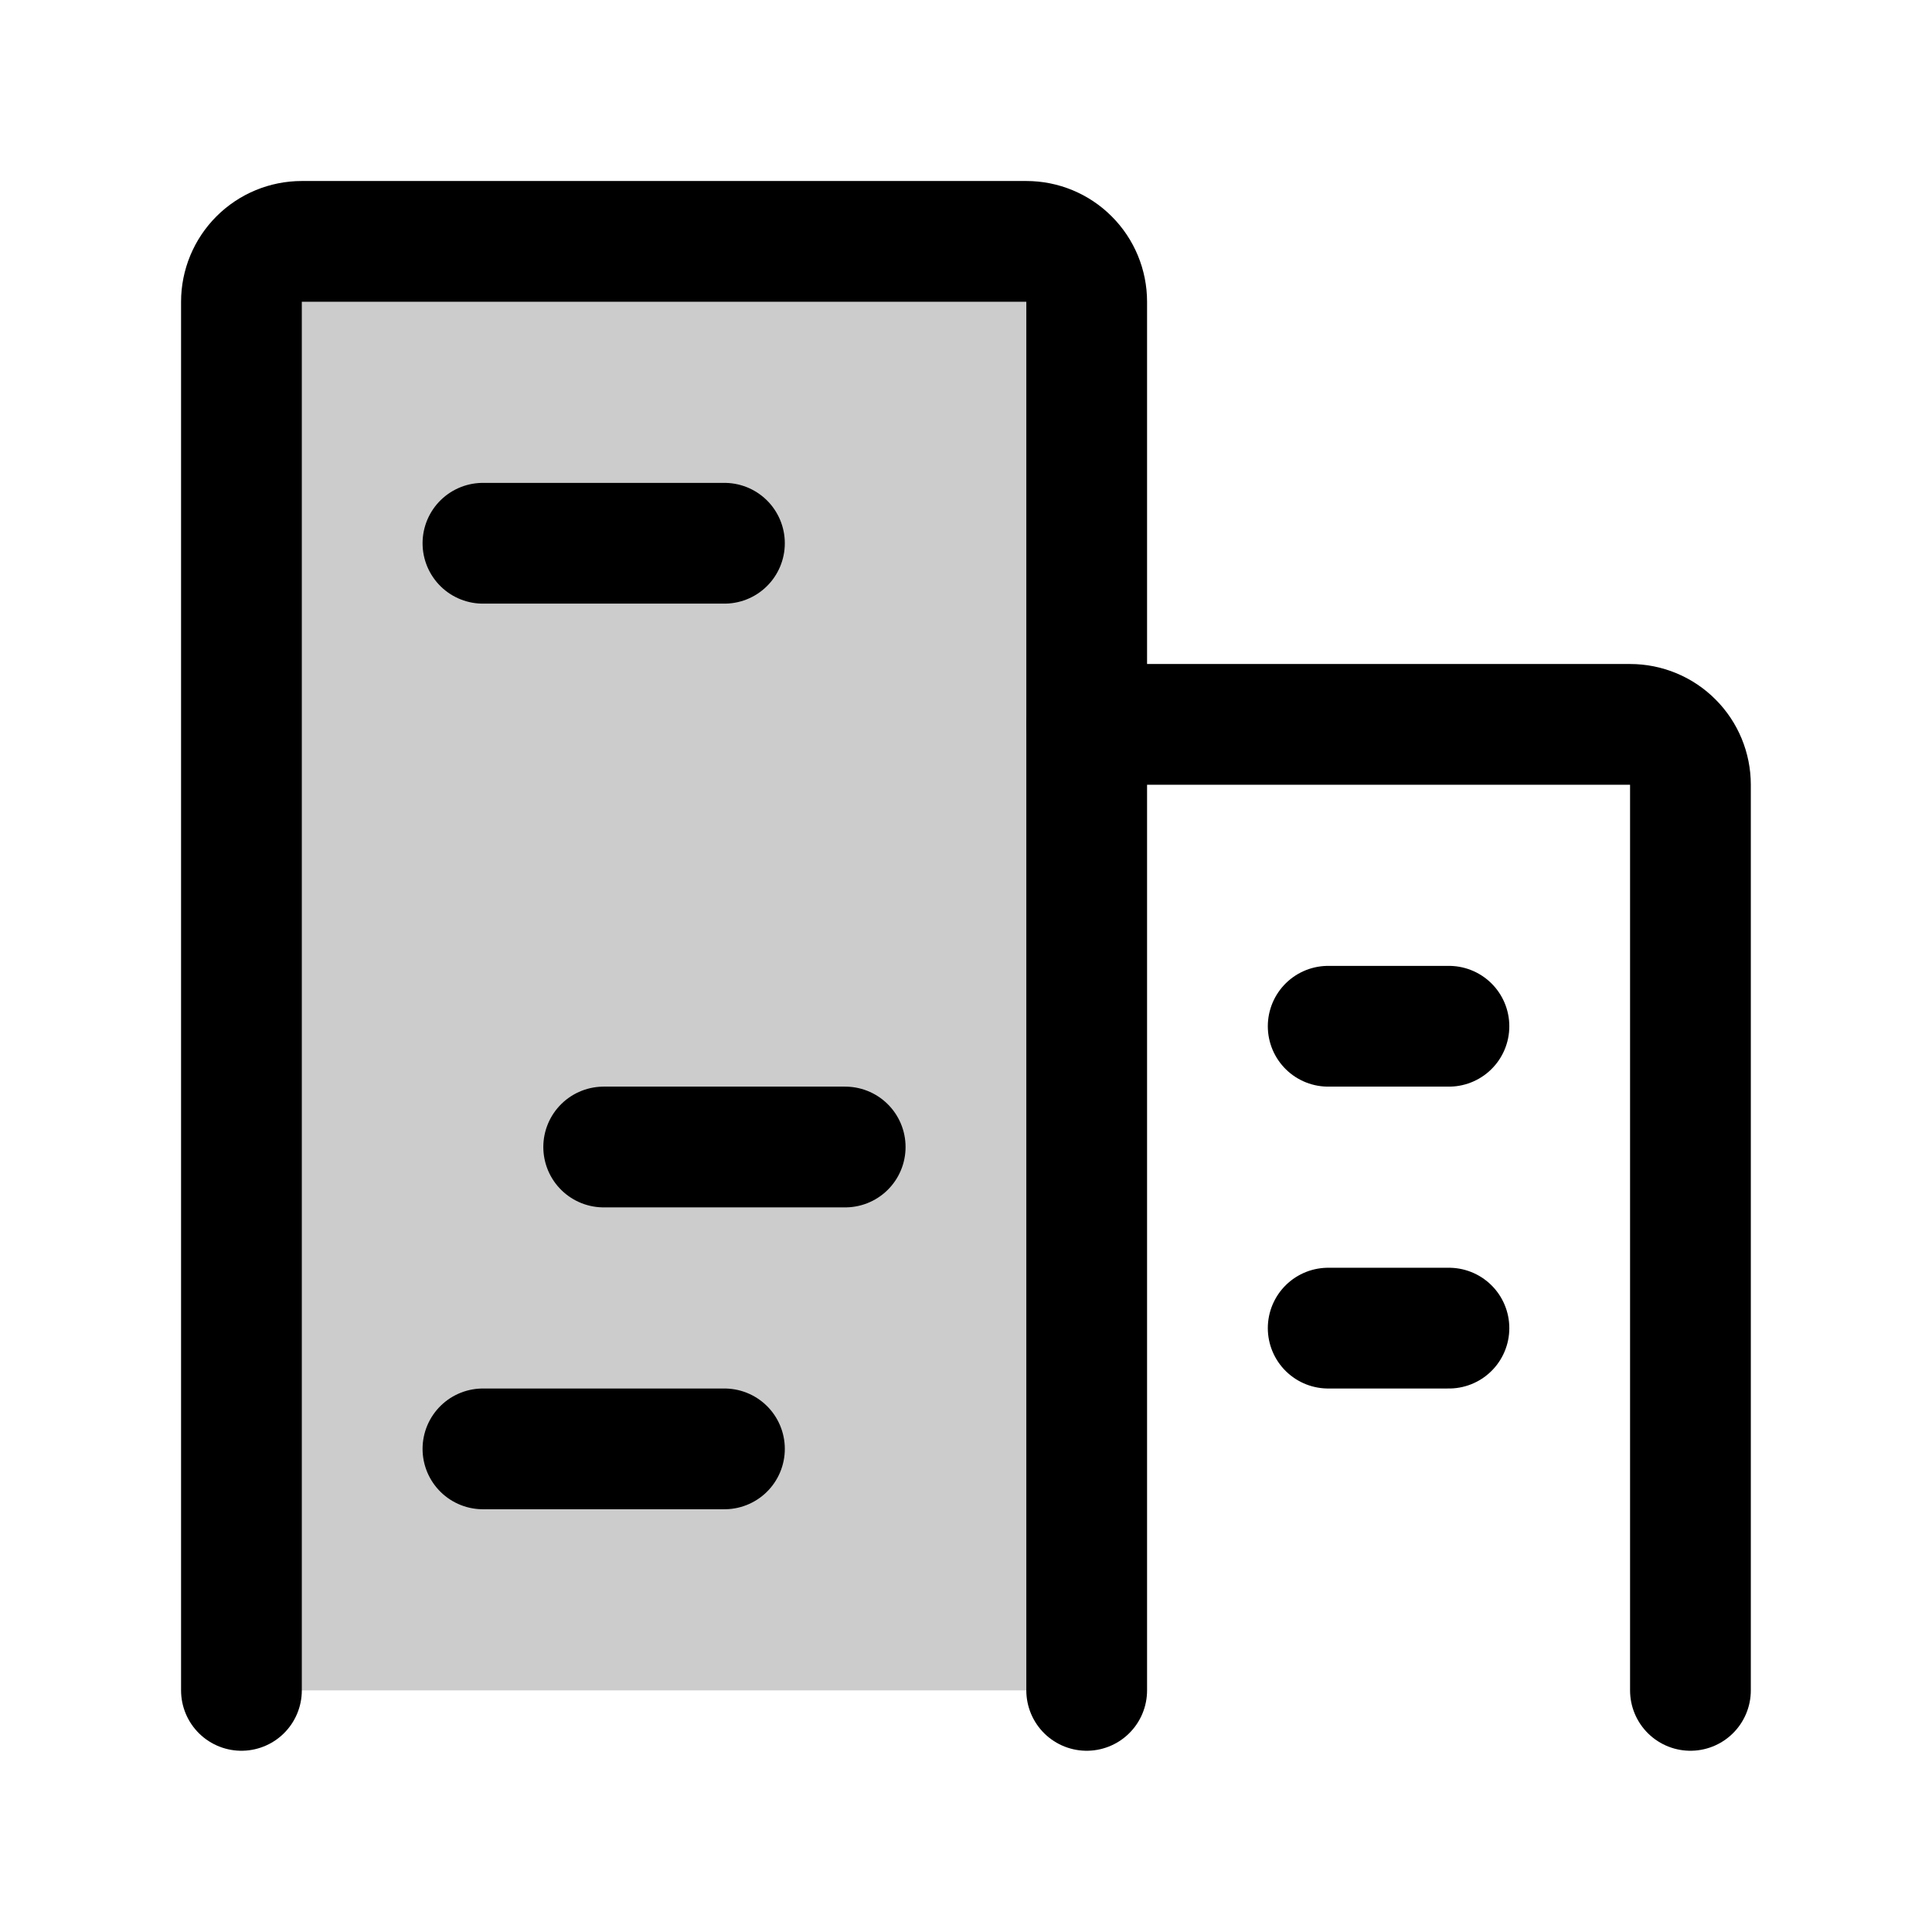
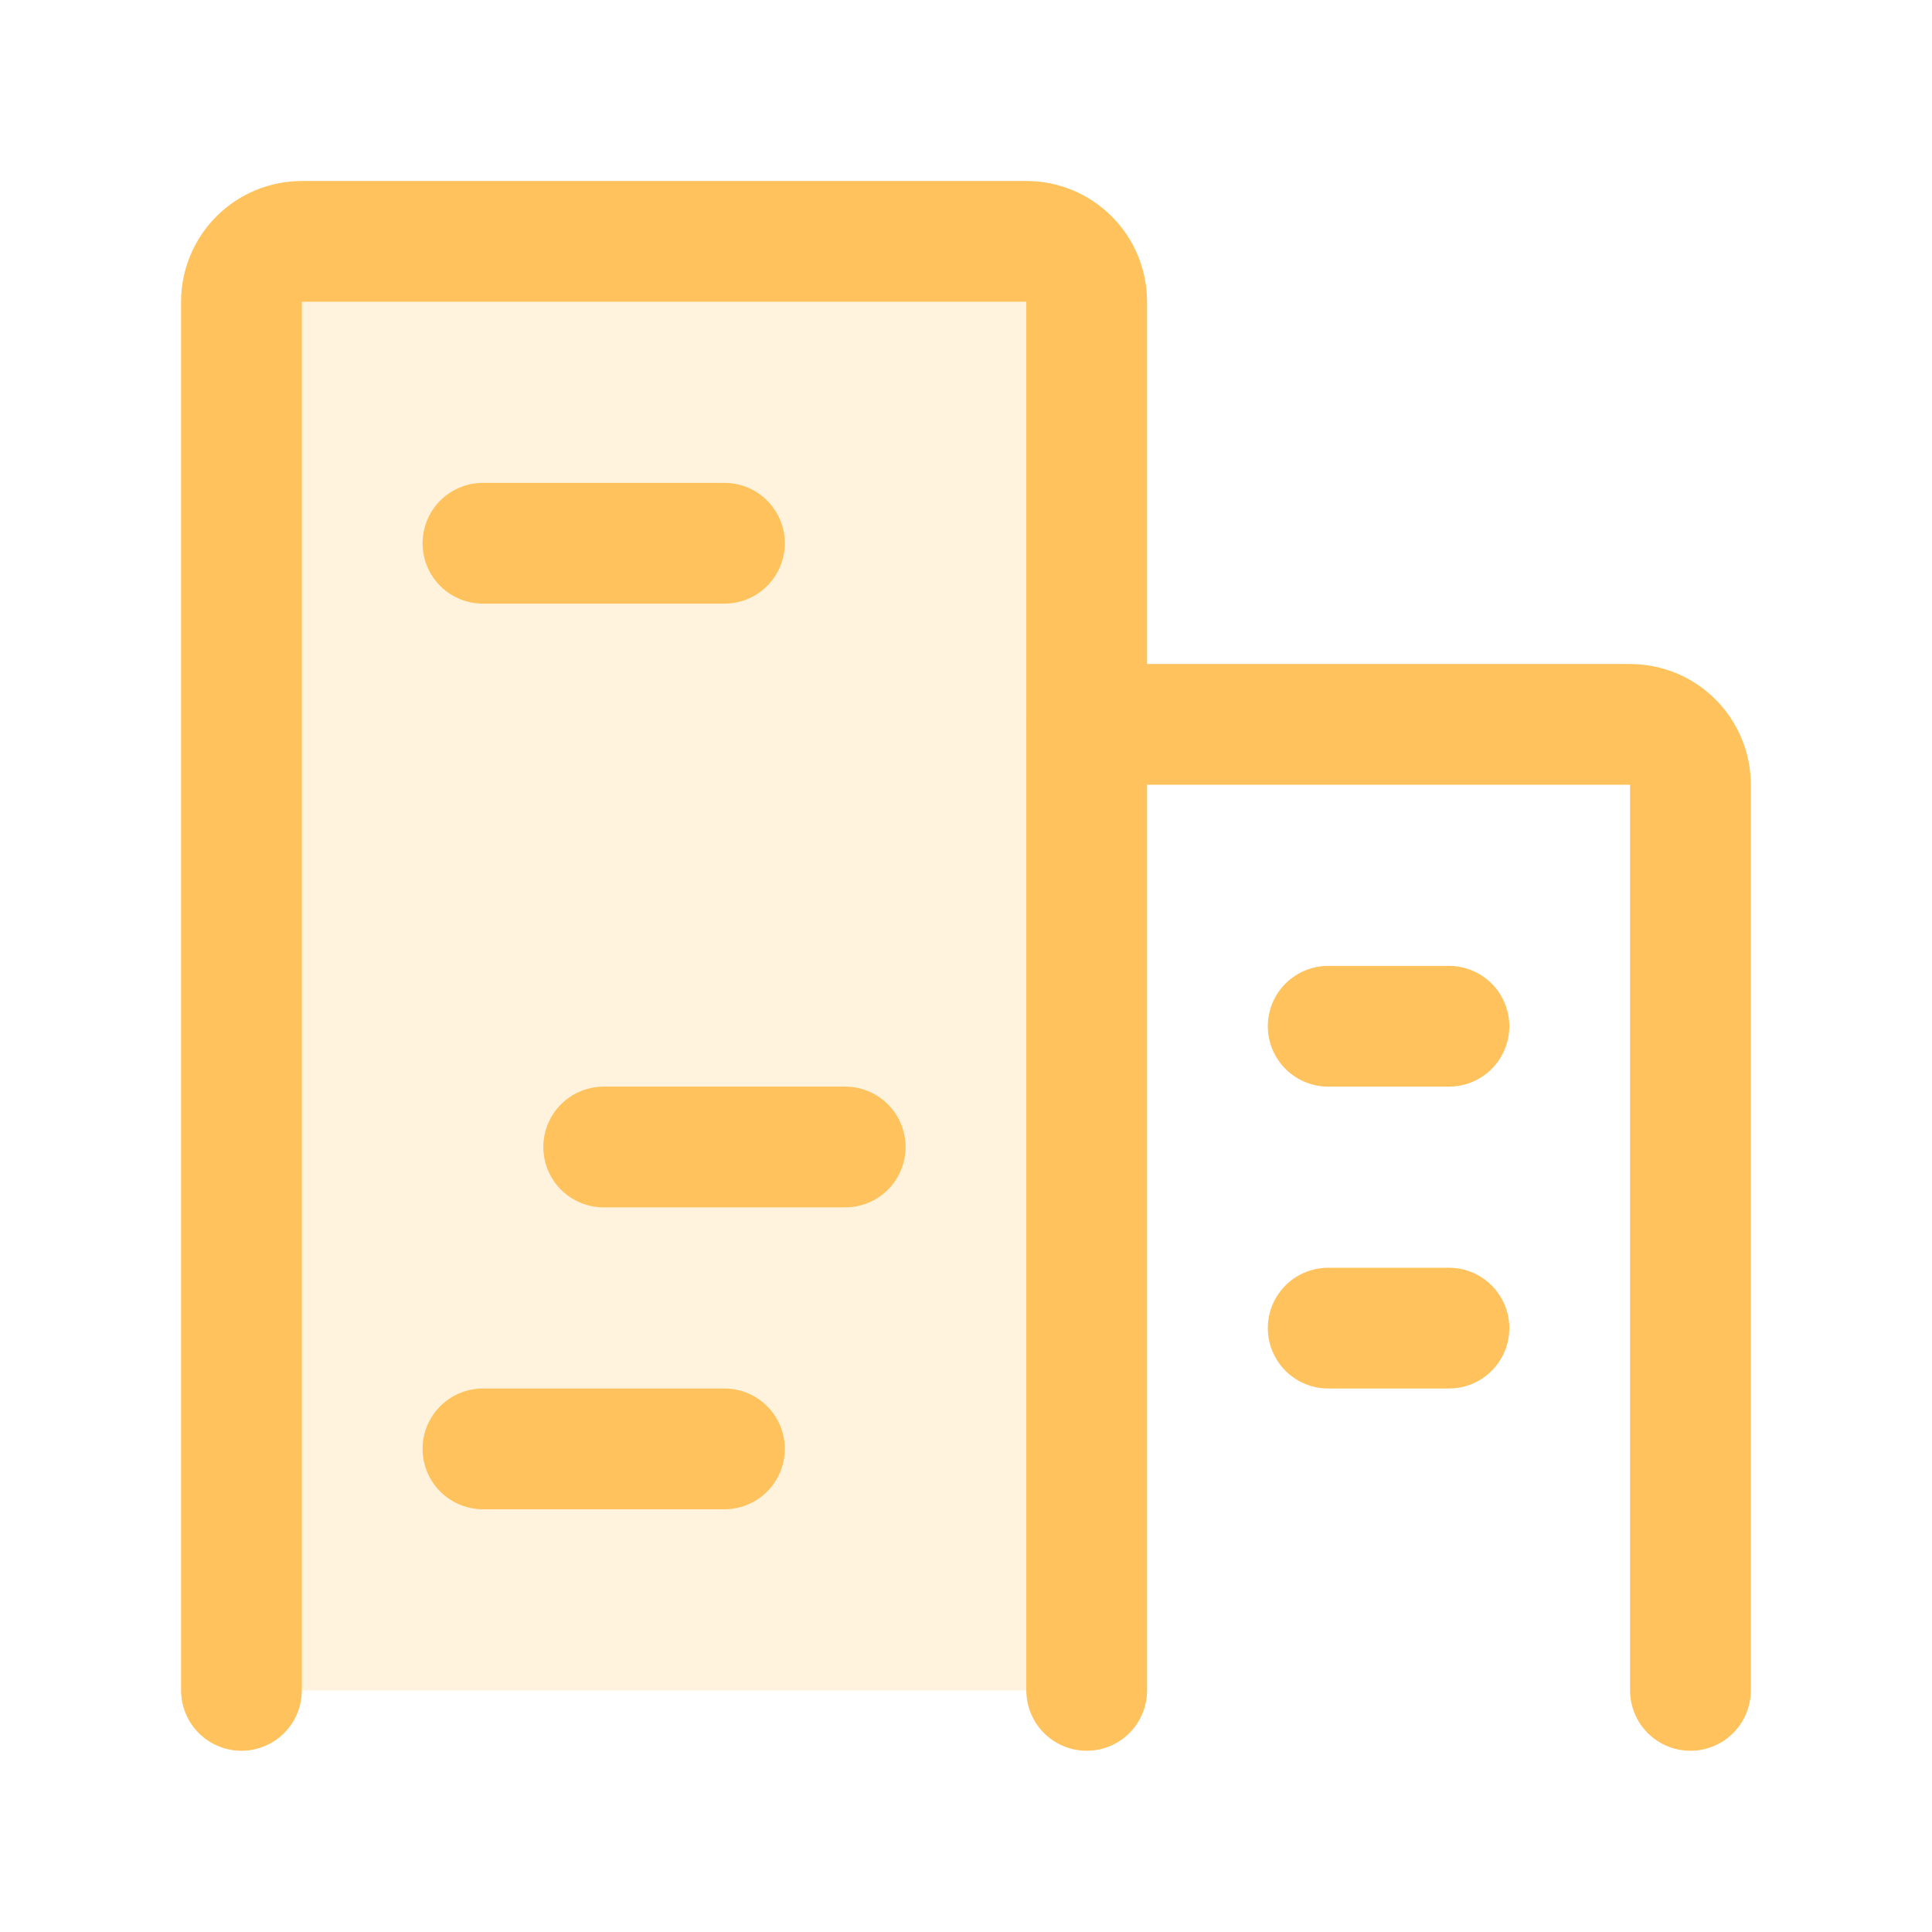
<svg xmlns="http://www.w3.org/2000/svg" width="32" height="32" viewBox="0 0 32 32" fill="none">
-   <path opacity="0.2" d="M17.999 27.998V4.998C17.999 4.733 17.894 4.478 17.706 4.291C17.519 4.103 17.265 3.998 16.999 3.998H4.999C4.734 3.998 4.48 4.103 4.292 4.291C4.105 4.478 3.999 4.733 3.999 4.998V27.998" fill="black" />
-   <path d="M17.999 27.998V4.998C17.999 4.733 17.894 4.478 17.706 4.291C17.519 4.103 17.265 3.998 16.999 3.998H4.999C4.734 3.998 4.48 4.103 4.292 4.291C4.105 4.478 3.999 4.733 3.999 4.998V27.998" stroke="black" stroke-width="2" stroke-linecap="round" stroke-linejoin="round" />
-   <path d="M27.999 27.998V12.998C27.999 12.733 27.894 12.478 27.706 12.291C27.519 12.103 27.265 11.998 26.999 11.998H17.999" stroke="black" stroke-width="2" stroke-linecap="round" stroke-linejoin="round" />
-   <path d="M7.999 8.998H11.999" stroke="black" stroke-width="2" stroke-linecap="round" stroke-linejoin="round" />
-   <path d="M9.999 18.998H13.999" stroke="black" stroke-width="2" stroke-linecap="round" stroke-linejoin="round" />
-   <path d="M7.999 23.998H11.999" stroke="black" stroke-width="2" stroke-linecap="round" stroke-linejoin="round" />
-   <path d="M21.999 21.998H23.999" stroke="black" stroke-width="2" stroke-linecap="round" stroke-linejoin="round" />
-   <path d="M21.999 16.998H23.999" stroke="black" stroke-width="2" stroke-linecap="round" stroke-linejoin="round" />
+   <path opacity="0.2" d="M17.999 27.998V4.998C17.999 4.733 17.894 4.478 17.706 4.291C17.519 4.103 17.265 3.998 16.999 3.998H4.999C4.734 3.998 4.48 4.103 4.292 4.291C4.105 4.478 3.999 4.733 3.999 4.998V27.998" fill="#ffc25c" />
+   <path d="M17.999 27.998V4.998C17.999 4.733 17.894 4.478 17.706 4.291C17.519 4.103 17.265 3.998 16.999 3.998H4.999C4.734 3.998 4.48 4.103 4.292 4.291C4.105 4.478 3.999 4.733 3.999 4.998V27.998" stroke="#ffc25c" stroke-width="2" stroke-linecap="round" stroke-linejoin="round" />
+   <path d="M27.999 27.998V12.998C27.999 12.733 27.894 12.478 27.706 12.291C27.519 12.103 27.265 11.998 26.999 11.998H17.999" stroke="#ffc25c" stroke-width="2" stroke-linecap="round" stroke-linejoin="round" />
+   <path d="M7.999 8.998H11.999" stroke="#ffc25c" stroke-width="2" stroke-linecap="round" stroke-linejoin="round" />
+   <path d="M9.999 18.998H13.999" stroke="#ffc25c" stroke-width="2" stroke-linecap="round" stroke-linejoin="round" />
+   <path d="M7.999 23.998H11.999" stroke="#ffc25c" stroke-width="2" stroke-linecap="round" stroke-linejoin="round" />
+   <path d="M21.999 21.998H23.999" stroke="#ffc25c" stroke-width="2" stroke-linecap="round" stroke-linejoin="round" />
+   <path d="M21.999 16.998H23.999" stroke="#ffc25c" stroke-width="2" stroke-linecap="round" stroke-linejoin="round" />
</svg>
